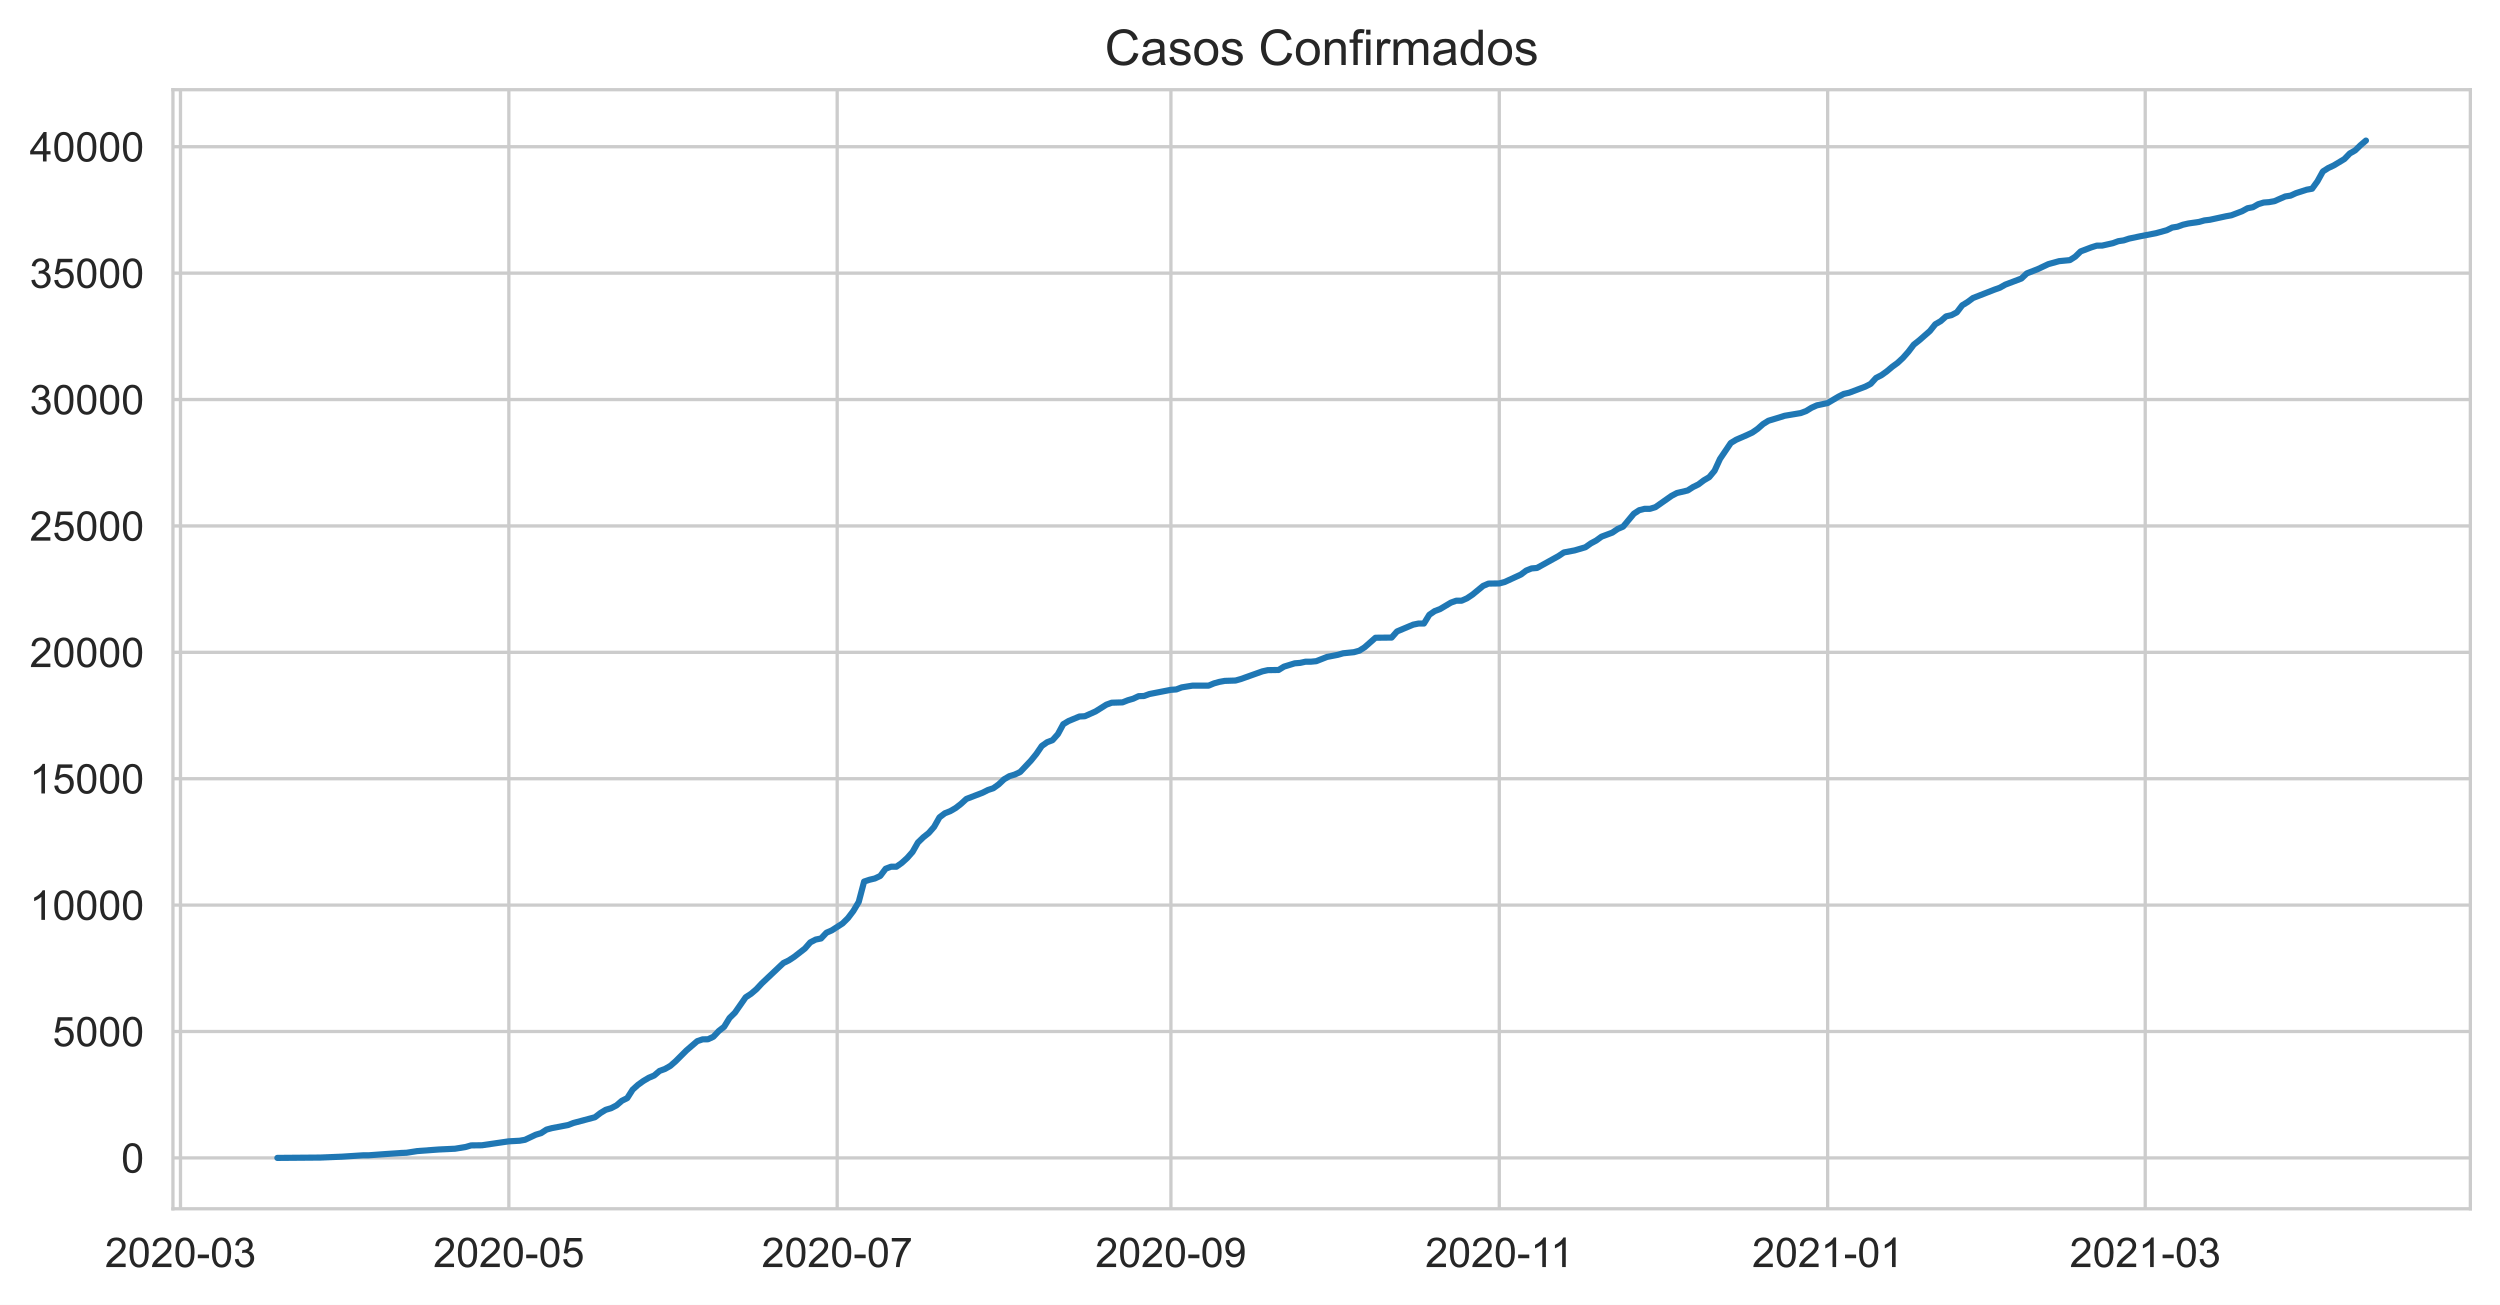
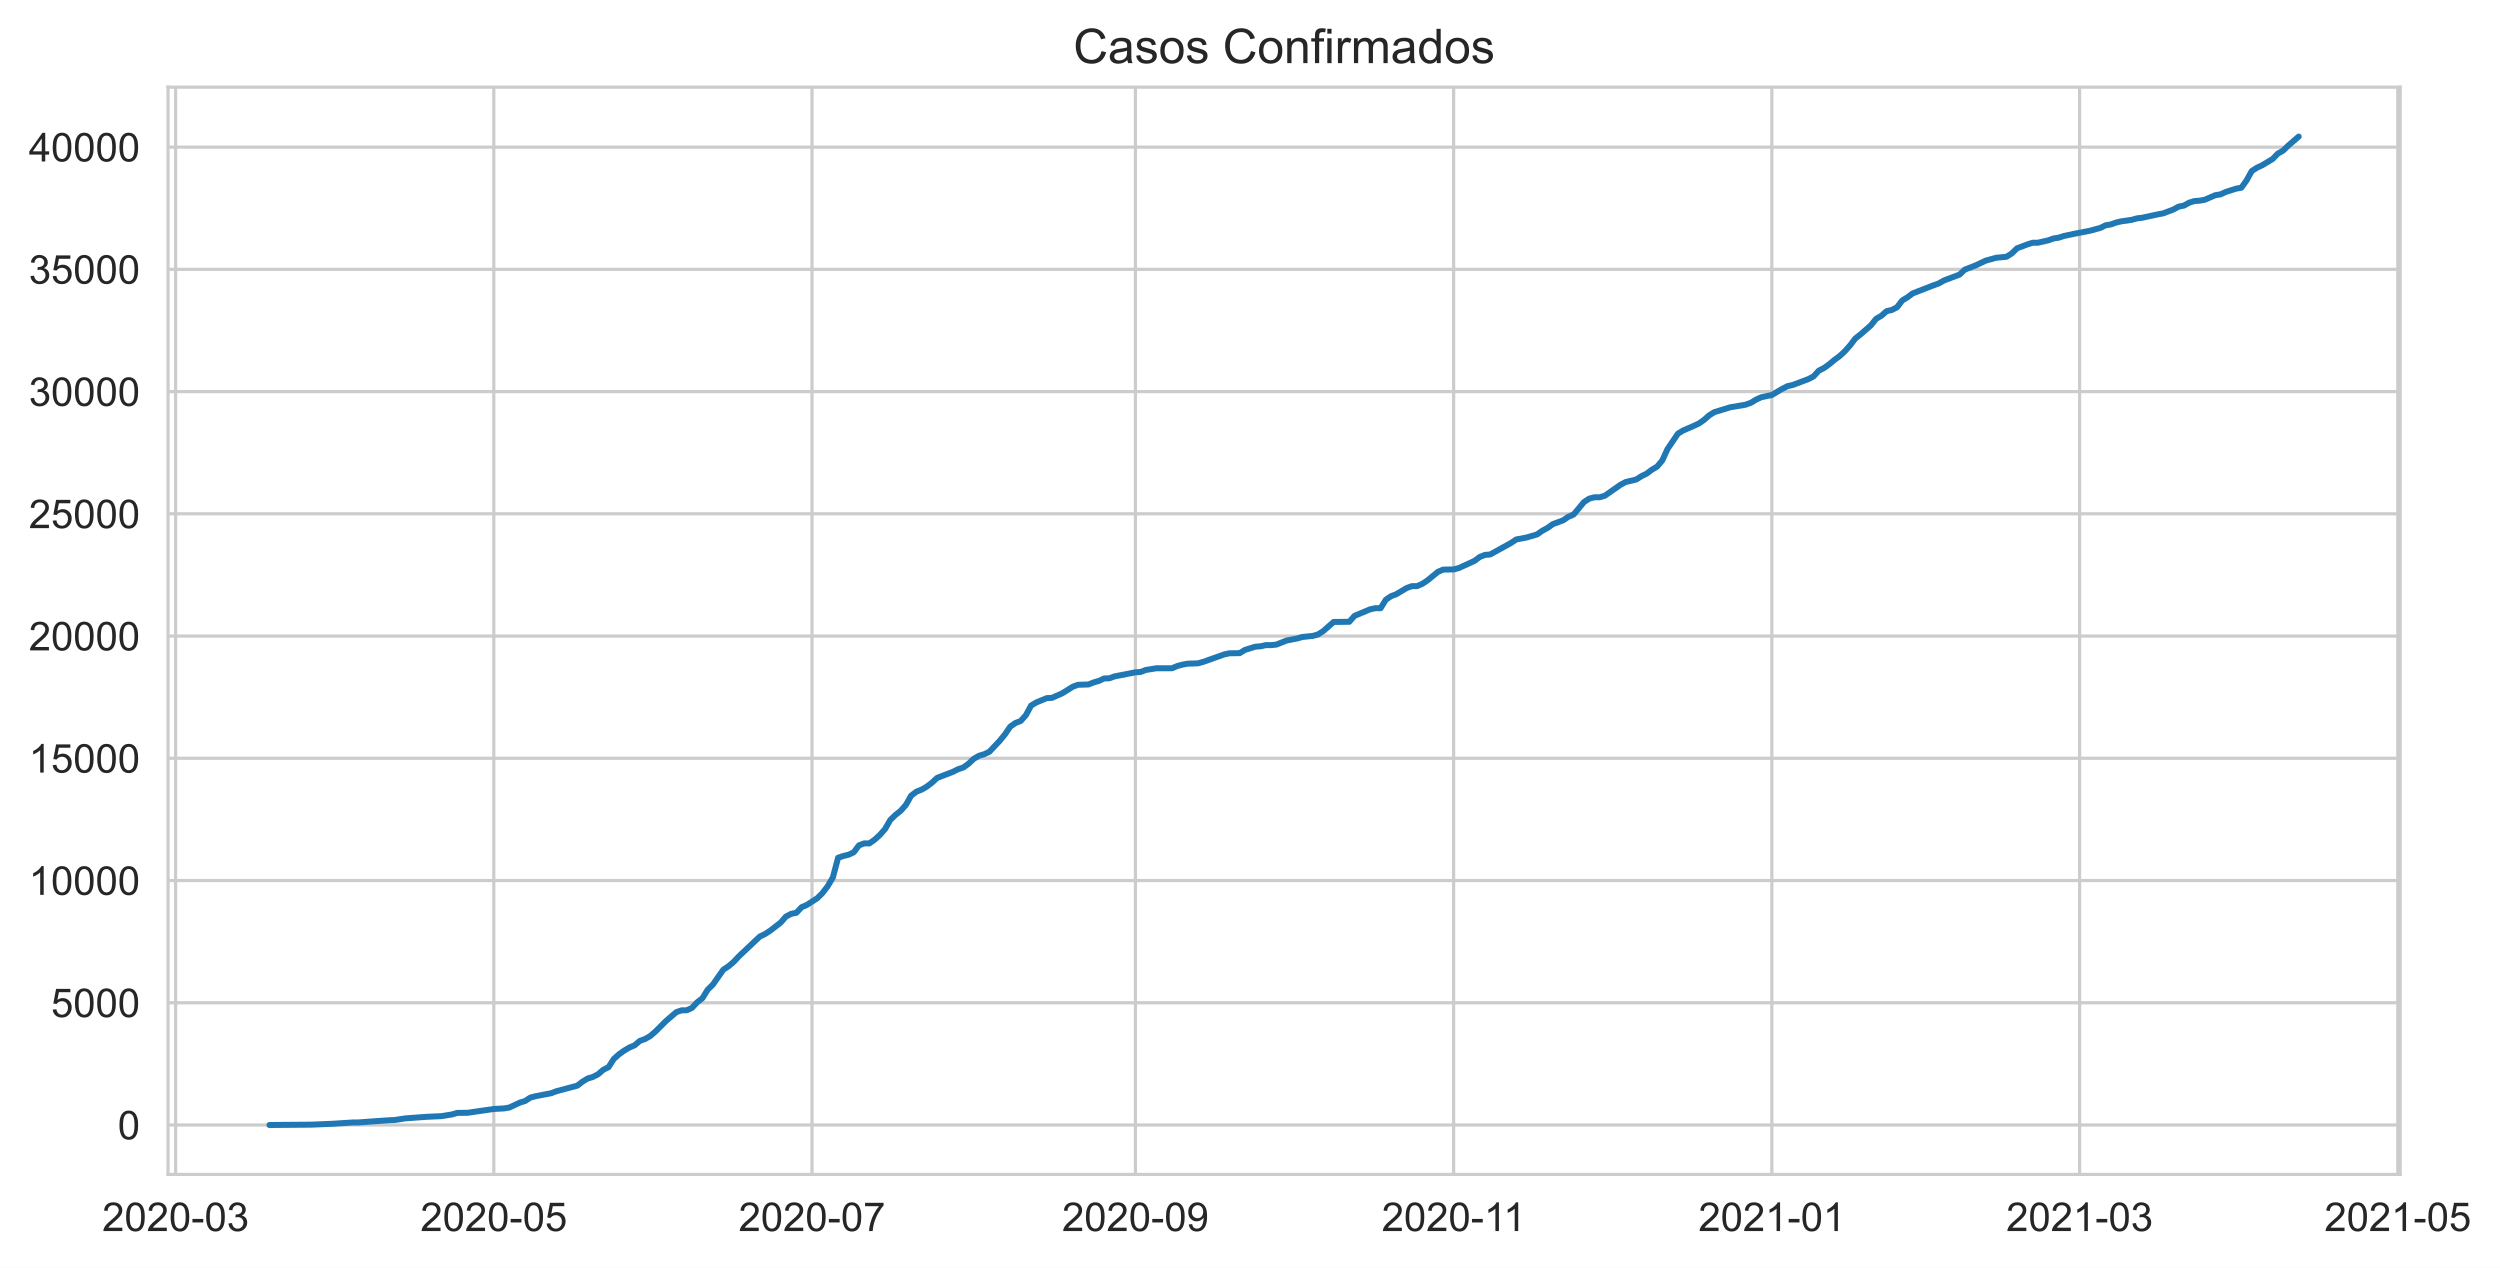
- <svg xmlns="http://www.w3.org/2000/svg" xmlns:xlink="http://www.w3.org/1999/xlink" height="316.935pt" version="1.1" viewBox="0 0 607.205 316.935" width="607.205pt">
+ <svg xmlns="http://www.w3.org/2000/svg" xmlns:xlink="http://www.w3.org/1999/xlink" height="316.935pt" version="1.1" viewBox="0 0 624.966 316.935" width="624.966pt">
  <defs>
    <style type="text/css">*{stroke-linecap:butt;stroke-linejoin:round;}</style>
  </defs>
  <g id="figure_1">
    <g id="patch_1">
-       <path d="M 0 316.935  L 607.205 316.935  L 607.205 0  L 0 0  z " style="fill:#ffffff;" />
+       <path d="M 0 316.935  L 624.966 316.935  L 624.966 0  L 0 0  z " style="fill:#ffffff;" />
    </g>
    <g id="axes_1">
      <g id="patch_2">
        <path d="M 42.005 293.589  L 600.005 293.589  L 600.005 21.789  L 42.005 21.789  z " style="fill:#ffffff;" />
      </g>
      <g id="matplotlib.axis_1">
        <g id="xtick_1">
          <g id="line2d_1">
-             <path clip-path="url(#p17c4e1054f)" d="M 43.835 293.589  L 43.835 21.789  " style="fill:none;stroke:#cccccc;stroke-linecap:round;stroke-width:0.8;" />
+             <path clip-path="url(#p9e11775307)" d="M 43.896 293.589  L 43.896 21.789  " style="fill:none;stroke:#cccccc;stroke-linecap:round;stroke-width:0.8;" />
          </g>
          <g id="text_1">
-             <g style="fill:#262626;" transform="translate(25.4874 307.7472)scale(0.1 -0.1)">
+             <g style="fill:#262626;" transform="translate(25.54789 307.7472)scale(0.1 -0.1)">
              <defs>
                <path d="M 3222 541  L 3222 0  L 194 0  Q 188 203 259 391  Q 375 700 629 1000  Q 884 1300 1366 1694  Q 2113 2306 2375 2664  Q 2638 3022 2638 3341  Q 2638 3675 2398 3904  Q 2159 4134 1775 4134  Q 1369 4134 1125 3890  Q 881 3647 878 3216  L 300 3275  Q 359 3922 746 4261  Q 1134 4600 1788 4600  Q 2447 4600 2831 4234  Q 3216 3869 3216 3328  Q 3216 3053 3103 2787  Q 2991 2522 2730 2228  Q 2469 1934 1863 1422  Q 1356 997 1212 845  Q 1069 694 975 541  L 3222 541  z " id="ArialMT-32" transform="scale(0.015625)" />
                <path d="M 266 2259  Q 266 3072 433 3567  Q 600 4063 929 4331  Q 1259 4600 1759 4600  Q 2128 4600 2406 4451  Q 2684 4303 2865 4023  Q 3047 3744 3150 3342  Q 3253 2941 3253 2259  Q 3253 1453 3087 958  Q 2922 463 2592 192  Q 2263 -78 1759 -78  Q 1097 -78 719 397  Q 266 969 266 2259  z M 844 2259  Q 844 1131 1108 757  Q 1372 384 1759 384  Q 2147 384 2411 759  Q 2675 1134 2675 2259  Q 2675 3391 2411 3762  Q 2147 4134 1753 4134  Q 1366 4134 1134 3806  Q 844 3388 844 2259  z " id="ArialMT-30" transform="scale(0.015625)" />
                <path d="M 203 1375  L 203 1941  L 1931 1941  L 1931 1375  L 203 1375  z " id="ArialMT-2d" transform="scale(0.015625)" />
                <path d="M 269 1209  L 831 1284  Q 928 806 1161 595  Q 1394 384 1728 384  Q 2125 384 2398 659  Q 2672 934 2672 1341  Q 2672 1728 2419 1979  Q 2166 2231 1775 2231  Q 1616 2231 1378 2169  L 1441 2663  Q 1497 2656 1531 2656  Q 1891 2656 2178 2843  Q 2466 3031 2466 3422  Q 2466 3731 2256 3934  Q 2047 4138 1716 4138  Q 1388 4138 1169 3931  Q 950 3725 888 3313  L 325 3413  Q 428 3978 793 4289  Q 1159 4600 1703 4600  Q 2078 4600 2393 4439  Q 2709 4278 2876 4000  Q 3044 3722 3044 3409  Q 3044 3113 2884 2869  Q 2725 2625 2413 2481  Q 2819 2388 3044 2092  Q 3269 1797 3269 1353  Q 3269 753 2831 336  Q 2394 -81 1725 -81  Q 1122 -81 723 278  Q 325 638 269 1209  z " id="ArialMT-33" transform="scale(0.015625)" />
              </defs>
              <use xlink:href="#ArialMT-32" />
              <use x="55.615" xlink:href="#ArialMT-30" />
              <use x="111.23" xlink:href="#ArialMT-32" />
              <use x="166.846" xlink:href="#ArialMT-30" />
              <use x="222.461" xlink:href="#ArialMT-2d" />
              <use x="255.762" xlink:href="#ArialMT-30" />
              <use x="311.377" xlink:href="#ArialMT-33" />
            </g>
          </g>
        </g>
        <g id="xtick_2">
          <g id="line2d_2">
-             <path clip-path="url(#p17c4e1054f)" d="M 123.587 293.589  L 123.587 21.789  " style="fill:none;stroke:#cccccc;stroke-linecap:round;stroke-width:0.8;" />
+             <path clip-path="url(#p9e11775307)" d="M 123.442 293.589  L 123.442 21.789  " style="fill:none;stroke:#cccccc;stroke-linecap:round;stroke-width:0.8;" />
          </g>
          <g id="text_2">
-             <g style="fill:#262626;" transform="translate(105.239 307.7472)scale(0.1 -0.1)">
+             <g style="fill:#262626;" transform="translate(105.0945 307.7472)scale(0.1 -0.1)">
              <defs>
                <path d="M 266 1200  L 856 1250  Q 922 819 1161 601  Q 1400 384 1738 384  Q 2144 384 2425 690  Q 2706 997 2706 1503  Q 2706 1984 2436 2262  Q 2166 2541 1728 2541  Q 1456 2541 1237 2417  Q 1019 2294 894 2097  L 366 2166  L 809 4519  L 3088 4519  L 3088 3981  L 1259 3981  L 1013 2750  Q 1425 3038 1878 3038  Q 2478 3038 2890 2622  Q 3303 2206 3303 1553  Q 3303 931 2941 478  Q 2500 -78 1738 -78  Q 1113 -78 717 272  Q 322 622 266 1200  z " id="ArialMT-35" transform="scale(0.015625)" />
              </defs>
              <use xlink:href="#ArialMT-32" />
              <use x="55.615" xlink:href="#ArialMT-30" />
              <use x="111.23" xlink:href="#ArialMT-32" />
              <use x="166.846" xlink:href="#ArialMT-30" />
              <use x="222.461" xlink:href="#ArialMT-2d" />
              <use x="255.762" xlink:href="#ArialMT-30" />
              <use x="311.377" xlink:href="#ArialMT-35" />
            </g>
          </g>
        </g>
        <g id="xtick_3">
          <g id="line2d_3">
-             <path clip-path="url(#p17c4e1054f)" d="M 203.338 293.589  L 203.338 21.789  " style="fill:none;stroke:#cccccc;stroke-linecap:round;stroke-width:0.8;" />
+             <path clip-path="url(#p9e11775307)" d="M 202.989 293.589  L 202.989 21.789  " style="fill:none;stroke:#cccccc;stroke-linecap:round;stroke-width:0.8;" />
          </g>
          <g id="text_3">
-             <g style="fill:#262626;" transform="translate(184.9907 307.7472)scale(0.1 -0.1)">
+             <g style="fill:#262626;" transform="translate(184.6411 307.7472)scale(0.1 -0.1)">
              <defs>
                <path d="M 303 3981  L 303 4522  L 3269 4522  L 3269 4084  Q 2831 3619 2401 2847  Q 1972 2075 1738 1259  Q 1569 684 1522 0  L 944 0  Q 953 541 1156 1306  Q 1359 2072 1739 2783  Q 2119 3494 2547 3981  L 303 3981  z " id="ArialMT-37" transform="scale(0.015625)" />
              </defs>
              <use xlink:href="#ArialMT-32" />
              <use x="55.615" xlink:href="#ArialMT-30" />
              <use x="111.23" xlink:href="#ArialMT-32" />
              <use x="166.846" xlink:href="#ArialMT-30" />
              <use x="222.461" xlink:href="#ArialMT-2d" />
              <use x="255.762" xlink:href="#ArialMT-30" />
              <use x="311.377" xlink:href="#ArialMT-37" />
            </g>
          </g>
        </g>
        <g id="xtick_4">
          <g id="line2d_4">
-             <path clip-path="url(#p17c4e1054f)" d="M 284.397 293.589  L 284.397 21.789  " style="fill:none;stroke:#cccccc;stroke-linecap:round;stroke-width:0.8;" />
+             <path clip-path="url(#p9e11775307)" d="M 283.839 293.589  L 283.839 21.789  " style="fill:none;stroke:#cccccc;stroke-linecap:round;stroke-width:0.8;" />
          </g>
          <g id="text_4">
-             <g style="fill:#262626;" transform="translate(266.0497 307.7472)scale(0.1 -0.1)">
+             <g style="fill:#262626;" transform="translate(265.4918 307.7472)scale(0.1 -0.1)">
              <defs>
                <path d="M 350 1059  L 891 1109  Q 959 728 1153 556  Q 1347 384 1650 384  Q 1909 384 2104 503  Q 2300 622 2425 820  Q 2550 1019 2634 1356  Q 2719 1694 2719 2044  Q 2719 2081 2716 2156  Q 2547 1888 2255 1720  Q 1963 1553 1622 1553  Q 1053 1553 659 1965  Q 266 2378 266 3053  Q 266 3750 677 4175  Q 1088 4600 1706 4600  Q 2153 4600 2523 4359  Q 2894 4119 3086 3673  Q 3278 3228 3278 2384  Q 3278 1506 3087 986  Q 2897 466 2520 194  Q 2144 -78 1638 -78  Q 1100 -78 759 220  Q 419 519 350 1059  z M 2653 3081  Q 2653 3566 2395 3850  Q 2138 4134 1775 4134  Q 1400 4134 1122 3828  Q 844 3522 844 3034  Q 844 2597 1108 2323  Q 1372 2050 1759 2050  Q 2150 2050 2401 2323  Q 2653 2597 2653 3081  z " id="ArialMT-39" transform="scale(0.015625)" />
              </defs>
              <use xlink:href="#ArialMT-32" />
              <use x="55.615" xlink:href="#ArialMT-30" />
              <use x="111.23" xlink:href="#ArialMT-32" />
              <use x="166.846" xlink:href="#ArialMT-30" />
              <use x="222.461" xlink:href="#ArialMT-2d" />
              <use x="255.762" xlink:href="#ArialMT-30" />
              <use x="311.377" xlink:href="#ArialMT-39" />
            </g>
          </g>
        </g>
        <g id="xtick_5">
          <g id="line2d_5">
-             <path clip-path="url(#p17c4e1054f)" d="M 364.149 293.589  L 364.149 21.789  " style="fill:none;stroke:#cccccc;stroke-linecap:round;stroke-width:0.8;" />
+             <path clip-path="url(#p9e11775307)" d="M 363.386 293.589  L 363.386 21.789  " style="fill:none;stroke:#cccccc;stroke-linecap:round;stroke-width:0.8;" />
          </g>
          <g id="text_5">
-             <g style="fill:#262626;" transform="translate(346.1701 307.7472)scale(0.1 -0.1)">
+             <g style="fill:#262626;" transform="translate(345.4072 307.7472)scale(0.1 -0.1)">
              <defs>
                <path d="M 2384 0  L 1822 0  L 1822 3584  Q 1619 3391 1289 3197  Q 959 3003 697 2906  L 697 3450  Q 1169 3672 1522 3987  Q 1875 4303 2022 4600  L 2384 4600  L 2384 0  z " id="ArialMT-31" transform="scale(0.015625)" />
              </defs>
              <use xlink:href="#ArialMT-32" />
              <use x="55.615" xlink:href="#ArialMT-30" />
              <use x="111.23" xlink:href="#ArialMT-32" />
              <use x="166.846" xlink:href="#ArialMT-30" />
              <use x="222.461" xlink:href="#ArialMT-2d" />
              <use x="255.762" xlink:href="#ArialMT-31" />
              <use x="304.002" xlink:href="#ArialMT-31" />
            </g>
          </g>
        </g>
        <g id="xtick_6">
          <g id="line2d_6">
-             <path clip-path="url(#p17c4e1054f)" d="M 443.901 293.589  L 443.901 21.789  " style="fill:none;stroke:#cccccc;stroke-linecap:round;stroke-width:0.8;" />
+             <path clip-path="url(#p9e11775307)" d="M 442.933 293.589  L 442.933 21.789  " style="fill:none;stroke:#cccccc;stroke-linecap:round;stroke-width:0.8;" />
          </g>
          <g id="text_6">
-             <g style="fill:#262626;" transform="translate(425.553 307.7472)scale(0.1 -0.1)">
+             <g style="fill:#262626;" transform="translate(424.5851 307.7472)scale(0.1 -0.1)">
              <use xlink:href="#ArialMT-32" />
              <use x="55.615" xlink:href="#ArialMT-30" />
              <use x="111.23" xlink:href="#ArialMT-32" />
              <use x="166.846" xlink:href="#ArialMT-31" />
              <use x="222.461" xlink:href="#ArialMT-2d" />
              <use x="255.762" xlink:href="#ArialMT-30" />
              <use x="311.377" xlink:href="#ArialMT-31" />
            </g>
          </g>
        </g>
        <g id="xtick_7">
          <g id="line2d_7">
-             <path clip-path="url(#p17c4e1054f)" d="M 521.037 293.589  L 521.037 21.789  " style="fill:none;stroke:#cccccc;stroke-linecap:round;stroke-width:0.8;" />
+             <path clip-path="url(#p9e11775307)" d="M 519.871 293.589  L 519.871 21.789  " style="fill:none;stroke:#cccccc;stroke-linecap:round;stroke-width:0.8;" />
          </g>
          <g id="text_7">
-             <g style="fill:#262626;" transform="translate(502.6898 307.7472)scale(0.1 -0.1)">
+             <g style="fill:#262626;" transform="translate(501.5236 307.7472)scale(0.1 -0.1)">
              <use xlink:href="#ArialMT-32" />
              <use x="55.615" xlink:href="#ArialMT-30" />
              <use x="111.23" xlink:href="#ArialMT-32" />
              <use x="166.846" xlink:href="#ArialMT-31" />
              <use x="222.461" xlink:href="#ArialMT-2d" />
              <use x="255.762" xlink:href="#ArialMT-30" />
              <use x="311.377" xlink:href="#ArialMT-33" />
+             </g>
+           </g>
+         </g>
+         <g id="xtick_8">
+           <g id="line2d_8">
+             <path clip-path="url(#p9e11775307)" d="M 599.418 293.589  L 599.418 21.789  " style="fill:none;stroke:#cccccc;stroke-linecap:round;stroke-width:0.8;" />
+           </g>
+           <g id="text_8">
+             <g style="fill:#262626;" transform="translate(581.0702 307.7472)scale(0.1 -0.1)">
+               <use xlink:href="#ArialMT-32" />
+               <use x="55.615" xlink:href="#ArialMT-30" />
+               <use x="111.23" xlink:href="#ArialMT-32" />
+               <use x="166.846" xlink:href="#ArialMT-31" />
+               <use x="222.461" xlink:href="#ArialMT-2d" />
+               <use x="255.762" xlink:href="#ArialMT-30" />
+               <use x="311.377" xlink:href="#ArialMT-35" />
            </g>
          </g>
        </g>
      </g>
      <g id="matplotlib.axis_2">
        <g id="ytick_1">
-           <g id="line2d_8">
-             <path clip-path="url(#p17c4e1054f)" d="M 42.005 281.235  L 600.005 281.235  " style="fill:none;stroke:#cccccc;stroke-linecap:round;stroke-width:0.8;" />
-           </g>
-           <g id="text_8">
+           <g id="line2d_9">
+             <path clip-path="url(#p9e11775307)" d="M 42.005 281.235  L 600.005 281.235  " style="fill:none;stroke:#cccccc;stroke-linecap:round;stroke-width:0.8;" />
+           </g>
+           <g id="text_9">
            <g style="fill:#262626;" transform="translate(29.44375 284.8137)scale(0.1 -0.1)">
              <use xlink:href="#ArialMT-30" />
            </g>
          </g>
        </g>
        <g id="ytick_2">
-           <g id="line2d_9">
-             <path clip-path="url(#p17c4e1054f)" d="M 42.005 250.536  L 600.005 250.536  " style="fill:none;stroke:#cccccc;stroke-linecap:round;stroke-width:0.8;" />
-           </g>
-           <g id="text_9">
-             <g style="fill:#262626;" transform="translate(12.76094 254.1146)scale(0.1 -0.1)">
+           <g id="line2d_10">
+             <path clip-path="url(#p9e11775307)" d="M 42.005 250.678  L 600.005 250.678  " style="fill:none;stroke:#cccccc;stroke-linecap:round;stroke-width:0.8;" />
+           </g>
+           <g id="text_10">
+             <g style="fill:#262626;" transform="translate(12.76094 254.2566)scale(0.1 -0.1)">
              <use xlink:href="#ArialMT-35" />
              <use x="55.615" xlink:href="#ArialMT-30" />
              <use x="111.23" xlink:href="#ArialMT-30" />
              <use x="166.846" xlink:href="#ArialMT-30" />
            </g>
          </g>
        </g>
        <g id="ytick_3">
-           <g id="line2d_10">
-             <path clip-path="url(#p17c4e1054f)" d="M 42.005 219.837  L 600.005 219.837  " style="fill:none;stroke:#cccccc;stroke-linecap:round;stroke-width:0.8;" />
-           </g>
-           <g id="text_10">
-             <g style="fill:#262626;" transform="translate(7.2 223.4155)scale(0.1 -0.1)">
+           <g id="line2d_11">
+             <path clip-path="url(#p9e11775307)" d="M 42.005 220.121  L 600.005 220.121  " style="fill:none;stroke:#cccccc;stroke-linecap:round;stroke-width:0.8;" />
+           </g>
+           <g id="text_11">
+             <g style="fill:#262626;" transform="translate(7.2 223.6995)scale(0.1 -0.1)">
              <use xlink:href="#ArialMT-31" />
              <use x="55.615" xlink:href="#ArialMT-30" />
              <use x="111.23" xlink:href="#ArialMT-30" />
              <use x="166.846" xlink:href="#ArialMT-30" />
              <use x="222.461" xlink:href="#ArialMT-30" />
            </g>
          </g>
        </g>
        <g id="ytick_4">
-           <g id="line2d_11">
-             <path clip-path="url(#p17c4e1054f)" d="M 42.005 189.138  L 600.005 189.138  " style="fill:none;stroke:#cccccc;stroke-linecap:round;stroke-width:0.8;" />
-           </g>
-           <g id="text_11">
-             <g style="fill:#262626;" transform="translate(7.2 192.7164)scale(0.1 -0.1)">
+           <g id="line2d_12">
+             <path clip-path="url(#p9e11775307)" d="M 42.005 189.563  L 600.005 189.563  " style="fill:none;stroke:#cccccc;stroke-linecap:round;stroke-width:0.8;" />
+           </g>
+           <g id="text_12">
+             <g style="fill:#262626;" transform="translate(7.2 193.1424)scale(0.1 -0.1)">
              <use xlink:href="#ArialMT-31" />
              <use x="55.615" xlink:href="#ArialMT-35" />
              <use x="111.23" xlink:href="#ArialMT-30" />
              <use x="166.846" xlink:href="#ArialMT-30" />
              <use x="222.461" xlink:href="#ArialMT-30" />
            </g>
          </g>
        </g>
        <g id="ytick_5">
-           <g id="line2d_12">
-             <path clip-path="url(#p17c4e1054f)" d="M 42.005 158.438  L 600.005 158.438  " style="fill:none;stroke:#cccccc;stroke-linecap:round;stroke-width:0.8;" />
-           </g>
-           <g id="text_12">
-             <g style="fill:#262626;" transform="translate(7.2 162.0173)scale(0.1 -0.1)">
+           <g id="line2d_13">
+             <path clip-path="url(#p9e11775307)" d="M 42.005 159.006  L 600.005 159.006  " style="fill:none;stroke:#cccccc;stroke-linecap:round;stroke-width:0.8;" />
+           </g>
+           <g id="text_13">
+             <g style="fill:#262626;" transform="translate(7.2 162.5853)scale(0.1 -0.1)">
              <use xlink:href="#ArialMT-32" />
              <use x="55.615" xlink:href="#ArialMT-30" />
              <use x="111.23" xlink:href="#ArialMT-30" />
              <use x="166.846" xlink:href="#ArialMT-30" />
              <use x="222.461" xlink:href="#ArialMT-30" />
            </g>
          </g>
        </g>
        <g id="ytick_6">
-           <g id="line2d_13">
-             <path clip-path="url(#p17c4e1054f)" d="M 42.005 127.739  L 600.005 127.739  " style="fill:none;stroke:#cccccc;stroke-linecap:round;stroke-width:0.8;" />
-           </g>
-           <g id="text_13">
-             <g style="fill:#262626;" transform="translate(7.2 131.3182)scale(0.1 -0.1)">
+           <g id="line2d_14">
+             <path clip-path="url(#p9e11775307)" d="M 42.005 128.449  L 600.005 128.449  " style="fill:none;stroke:#cccccc;stroke-linecap:round;stroke-width:0.8;" />
+           </g>
+           <g id="text_14">
+             <g style="fill:#262626;" transform="translate(7.2 132.0282)scale(0.1 -0.1)">
              <use xlink:href="#ArialMT-32" />
              <use x="55.615" xlink:href="#ArialMT-35" />
              <use x="111.23" xlink:href="#ArialMT-30" />
              <use x="166.846" xlink:href="#ArialMT-30" />
              <use x="222.461" xlink:href="#ArialMT-30" />
            </g>
          </g>
        </g>
        <g id="ytick_7">
-           <g id="line2d_14">
-             <path clip-path="url(#p17c4e1054f)" d="M 42.005 97.04  L 600.005 97.04  " style="fill:none;stroke:#cccccc;stroke-linecap:round;stroke-width:0.8;" />
-           </g>
-           <g id="text_14">
-             <g style="fill:#262626;" transform="translate(7.2 100.6191)scale(0.1 -0.1)">
+           <g id="line2d_15">
+             <path clip-path="url(#p9e11775307)" d="M 42.005 97.892  L 600.005 97.892  " style="fill:none;stroke:#cccccc;stroke-linecap:round;stroke-width:0.8;" />
+           </g>
+           <g id="text_15">
+             <g style="fill:#262626;" transform="translate(7.2 101.4711)scale(0.1 -0.1)">
              <use xlink:href="#ArialMT-33" />
              <use x="55.615" xlink:href="#ArialMT-30" />
              <use x="111.23" xlink:href="#ArialMT-30" />
              <use x="166.846" xlink:href="#ArialMT-30" />
              <use x="222.461" xlink:href="#ArialMT-30" />
            </g>
          </g>
        </g>
        <g id="ytick_8">
-           <g id="line2d_15">
-             <path clip-path="url(#p17c4e1054f)" d="M 42.005 66.341  L 600.005 66.341  " style="fill:none;stroke:#cccccc;stroke-linecap:round;stroke-width:0.8;" />
-           </g>
-           <g id="text_15">
-             <g style="fill:#262626;" transform="translate(7.2 69.92004)scale(0.1 -0.1)">
+           <g id="line2d_16">
+             <path clip-path="url(#p9e11775307)" d="M 42.005 67.335  L 600.005 67.335  " style="fill:none;stroke:#cccccc;stroke-linecap:round;stroke-width:0.8;" />
+           </g>
+           <g id="text_16">
+             <g style="fill:#262626;" transform="translate(7.2 70.91396)scale(0.1 -0.1)">
              <use xlink:href="#ArialMT-33" />
              <use x="55.615" xlink:href="#ArialMT-35" />
              <use x="111.23" xlink:href="#ArialMT-30" />
              <use x="166.846" xlink:href="#ArialMT-30" />
              <use x="222.461" xlink:href="#ArialMT-30" />
            </g>
          </g>
        </g>
        <g id="ytick_9">
-           <g id="line2d_16">
-             <path clip-path="url(#p17c4e1054f)" d="M 42.005 35.642  L 600.005 35.642  " style="fill:none;stroke:#cccccc;stroke-linecap:round;stroke-width:0.8;" />
-           </g>
-           <g id="text_16">
-             <g style="fill:#262626;" transform="translate(7.2 39.22094)scale(0.1 -0.1)">
+           <g id="line2d_17">
+             <path clip-path="url(#p9e11775307)" d="M 42.005 36.778  L 600.005 36.778  " style="fill:none;stroke:#cccccc;stroke-linecap:round;stroke-width:0.8;" />
+           </g>
+           <g id="text_17">
+             <g style="fill:#262626;" transform="translate(7.2 40.35685)scale(0.1 -0.1)">
              <defs>
                <path d="M 2069 0  L 2069 1097  L 81 1097  L 81 1613  L 2172 4581  L 2631 4581  L 2631 1613  L 3250 1613  L 3250 1097  L 2631 1097  L 2631 0  L 2069 0  z M 2069 1613  L 2069 3678  L 634 1613  L 2069 1613  z " id="ArialMT-34" transform="scale(0.015625)" />
              </defs>
              <use xlink:href="#ArialMT-34" />
              <use x="55.615" xlink:href="#ArialMT-30" />
              <use x="111.23" xlink:href="#ArialMT-30" />
              <use x="166.846" xlink:href="#ArialMT-30" />
              <use x="222.461" xlink:href="#ArialMT-30" />
            </g>
          </g>
        </g>
      </g>
-       <g id="line2d_17">
-         <path clip-path="url(#p17c4e1054f)" d="M 67.368 281.235  L 77.828 281.149  L 83.057 280.934  L 88.287 280.596  L 89.594 280.596  L 93.516 280.308  L 97.439 280.038  L 98.746 279.982  L 101.361 279.577  L 106.59 279.19  L 110.513 279.006  L 113.127 278.576  L 114.435 278.196  L 117.05 278.165  L 123.587 277.207  L 126.202 277.066  L 127.509 276.839  L 130.124 275.605  L 131.431 275.212  L 132.739 274.358  L 134.046 274.002  L 137.968 273.253  L 139.276 272.75  L 144.505 271.356  L 145.813 270.349  L 147.12 269.551  L 148.427 269.164  L 149.735 268.482  L 151.042 267.359  L 152.35 266.708  L 153.657 264.657  L 154.964 263.478  L 156.272 262.545  L 157.579 261.772  L 158.887 261.219  L 160.194 260.108  L 161.501 259.635  L 162.809 258.886  L 164.116 257.744  L 166.731 255.128  L 169.346 252.881  L 170.653 252.439  L 171.961 252.421  L 173.268 251.807  L 174.575 250.407  L 175.883 249.381  L 177.19 247.251  L 178.498 245.968  L 181.112 242.222  L 182.42 241.369  L 183.727 240.252  L 185.035 238.846  L 190.264 233.903  L 191.572 233.271  L 192.879 232.417  L 195.494 230.385  L 196.801 228.887  L 198.109 228.205  L 199.416 227.941  L 200.724 226.541  L 202.031 225.97  L 204.646 224.288  L 205.953 222.992  L 207.261 221.267  L 208.568 219.069  L 209.875 214.114  L 211.183 213.678  L 212.49 213.365  L 213.798 212.751  L 215.105 211.001  L 216.412 210.51  L 217.72 210.51  L 219.027 209.583  L 220.335 208.398  L 221.642 206.918  L 222.949 204.628  L 224.257 203.363  L 225.564 202.326  L 226.872 200.84  L 228.179 198.525  L 229.486 197.531  L 230.794 197.015  L 232.101 196.26  L 233.409 195.247  L 234.716 194.049  L 238.638 192.545  L 239.946 191.882  L 241.253 191.452  L 242.56 190.513  L 243.868 189.273  L 245.175 188.511  L 246.483 188.118  L 247.79 187.498  L 250.405 184.723  L 251.712 183.108  L 253.02 181.193  L 254.327 180.272  L 255.634 179.78  L 256.942 178.307  L 258.249 175.888  L 259.557 175.114  L 262.172 174.027  L 263.479 173.96  L 266.094 172.793  L 268.709 171.154  L 270.016 170.675  L 272.631 170.595  L 273.938 170.08  L 275.246 169.699  L 276.553 169.085  L 277.86 169.048  L 279.168 168.569  L 284.397 167.544  L 285.705 167.452  L 287.012 166.954  L 289.627 166.531  L 293.549 166.525  L 294.857 165.978  L 296.164 165.616  L 297.471 165.376  L 300.086 165.29  L 301.394 164.922  L 306.623 163.056  L 307.931 162.767  L 310.545 162.724  L 311.853 161.914  L 314.468 161.109  L 315.775 161.005  L 317.082 160.716  L 318.39 160.716  L 319.697 160.587  L 322.312 159.556  L 324.927 159.046  L 326.234 158.672  L 328.849 158.402  L 330.157 158.039  L 331.464 157.198  L 334.079 154.896  L 338.001 154.853  L 339.308 153.367  L 343.231 151.715  L 344.538 151.445  L 345.845 151.445  L 347.153 149.321  L 348.46 148.424  L 349.768 147.933  L 352.382 146.374  L 353.69 145.901  L 354.997 145.901  L 356.305 145.318  L 357.612 144.446  L 360.227 142.303  L 361.534 141.744  L 364.149 141.707  L 365.456 141.357  L 369.379 139.558  L 370.686 138.582  L 371.993 138.06  L 373.301 137.95  L 378.53 135.058  L 379.838 134.18  L 382.453 133.683  L 385.067 132.915  L 386.375 131.988  L 387.682 131.288  L 388.99 130.343  L 391.604 129.366  L 392.912 128.47  L 394.219 127.917  L 396.834 124.768  L 398.142 123.914  L 399.449 123.583  L 400.756 123.583  L 402.064 123.184  L 405.986 120.433  L 407.293 119.745  L 409.908 119.125  L 411.216 118.29  L 412.523 117.652  L 413.83 116.663  L 415.138 115.896  L 416.445 114.324  L 417.753 111.469  L 420.367 107.601  L 421.675 106.809  L 424.29 105.673  L 425.597 105.065  L 426.904 104.156  L 428.212 103.002  L 429.519 102.192  L 432.134 101.406  L 433.441 100.988  L 437.364 100.325  L 438.671 99.84  L 439.978 99.042  L 441.286 98.452  L 443.901 97.894  L 446.515 96.346  L 447.823 95.677  L 449.13 95.382  L 453.052 93.903  L 454.36 93.227  L 455.667 91.785  L 456.975 91.121  L 458.282 90.182  L 459.59 89.083  L 460.897 88.131  L 462.204 86.91  L 463.512 85.43  L 464.819 83.711  L 466.127 82.679  L 468.741 80.389  L 470.049 78.756  L 471.356 78.001  L 472.664 76.84  L 473.971 76.546  L 475.278 75.864  L 476.586 74.151  L 477.893 73.359  L 479.201 72.383  L 484.43 70.344  L 485.738 69.878  L 487.045 69.135  L 490.967 67.649  L 492.275 66.403  L 494.889 65.389  L 497.504 64.155  L 500.119 63.431  L 502.734 63.179  L 504.041 62.338  L 505.349 61.061  L 507.963 60.072  L 509.271 59.661  L 510.578 59.649  L 513.193 59.059  L 514.5 58.58  L 515.808 58.384  L 517.115 57.954  L 519.73 57.402  L 523.652 56.64  L 526.267 55.916  L 527.575 55.271  L 528.882 55.062  L 530.189 54.583  L 531.497 54.283  L 534.112 53.902  L 535.419 53.533  L 536.726 53.38  L 540.649 52.527  L 541.956 52.293  L 544.571 51.299  L 545.878 50.58  L 547.186 50.328  L 548.493 49.592  L 549.8 49.193  L 551.108 49.094  L 552.415 48.861  L 555.03 47.719  L 556.337 47.516  L 557.645 46.915  L 560.26 46.074  L 561.567 45.84  L 562.874 44.023  L 564.182 41.647  L 565.489 40.812  L 566.797 40.198  L 569.411 38.626  L 570.719 37.275  L 572.026 36.526  L 573.334 35.255  L 574.641 34.144  L 574.641 34.144  " style="fill:none;stroke:#1f77b4;stroke-linecap:round;stroke-width:1.5;" />
+       <g id="line2d_18">
+         <path clip-path="url(#p9e11775307)" d="M 67.368 281.235  L 77.801 281.149  L 83.017 280.935  L 88.233 280.599  L 89.537 280.599  L 93.449 280.312  L 97.361 280.043  L 98.665 279.988  L 101.273 279.585  L 106.49 279.2  L 110.402 279.016  L 113.01 278.589  L 114.314 278.21  L 116.922 278.179  L 123.442 277.226  L 126.05 277.085  L 127.354 276.859  L 129.962 275.631  L 131.266 275.24  L 132.57 274.39  L 133.875 274.036  L 137.787 273.29  L 139.091 272.789  L 144.307 271.402  L 145.611 270.399  L 146.915 269.605  L 148.219 269.22  L 149.523 268.541  L 150.827 267.423  L 152.131 266.775  L 153.435 264.734  L 154.739 263.561  L 156.043 262.632  L 157.347 261.862  L 158.651 261.312  L 159.955 260.205  L 161.259 259.735  L 162.563 258.989  L 163.868 257.853  L 166.476 255.249  L 169.084 253.012  L 170.388 252.572  L 171.692 252.554  L 172.996 251.943  L 174.3 250.549  L 175.604 249.529  L 176.908 247.408  L 178.212 246.131  L 180.82 242.403  L 182.124 241.553  L 183.428 240.441  L 184.732 239.042  L 189.948 234.122  L 191.252 233.492  L 192.556 232.643  L 195.165 230.62  L 196.469 229.129  L 197.773 228.45  L 199.077 228.188  L 200.381 226.794  L 201.685 226.226  L 204.293 224.551  L 205.597 223.262  L 206.901 221.545  L 208.205 219.357  L 209.509 214.425  L 210.813 213.991  L 212.117 213.679  L 213.421 213.068  L 214.725 211.326  L 216.029 210.837  L 217.333 210.837  L 218.637 209.915  L 219.941 208.735  L 221.245 207.262  L 222.549 204.983  L 223.853 203.724  L 225.158 202.691  L 226.462 201.212  L 227.766 198.908  L 229.07 197.918  L 230.374 197.404  L 231.678 196.653  L 232.982 195.644  L 234.286 194.453  L 238.198 192.955  L 239.502 192.295  L 240.806 191.868  L 242.11 190.932  L 243.414 189.698  L 244.718 188.94  L 246.022 188.549  L 247.326 187.932  L 249.934 185.169  L 251.238 183.562  L 252.542 181.655  L 253.846 180.739  L 255.151 180.25  L 256.455 178.783  L 257.759 176.375  L 259.063 175.605  L 261.671 174.523  L 262.975 174.456  L 265.583 173.295  L 268.191 171.663  L 269.495 171.186  L 272.103 171.107  L 273.407 170.594  L 274.711 170.215  L 276.015 169.604  L 277.319 169.567  L 278.623 169.09  L 283.839 168.07  L 285.144 167.978  L 286.448 167.483  L 289.056 167.061  L 292.968 167.055  L 294.272 166.511  L 295.576 166.151  L 296.88 165.912  L 299.488 165.827  L 300.792 165.46  L 306.008 163.602  L 307.312 163.315  L 309.92 163.272  L 311.224 162.465  L 313.832 161.665  L 315.136 161.561  L 316.441 161.274  L 317.745 161.274  L 319.049 161.145  L 321.657 160.119  L 324.265 159.611  L 325.569 159.239  L 328.177 158.97  L 329.481 158.609  L 330.785 157.772  L 333.393 155.48  L 337.305 155.437  L 338.609 153.958  L 342.521 152.314  L 343.825 152.045  L 345.129 152.045  L 346.434 149.931  L 347.738 149.039  L 349.042 148.55  L 351.65 146.997  L 352.954 146.527  L 354.258 146.527  L 355.562 145.946  L 356.866 145.078  L 359.474 142.946  L 360.778 142.389  L 363.386 142.353  L 364.69 142.004  L 368.602 140.214  L 369.906 139.242  L 371.21 138.723  L 372.514 138.613  L 377.731 135.734  L 379.035 134.86  L 381.643 134.365  L 384.251 133.601  L 385.555 132.678  L 386.859 131.982  L 388.163 131.041  L 390.771 130.069  L 392.075 129.177  L 393.379 128.627  L 395.987 125.491  L 397.291 124.642  L 398.595 124.312  L 399.899 124.312  L 401.203 123.915  L 405.115 121.177  L 406.42 120.492  L 409.028 119.875  L 410.332 119.044  L 411.636 118.408  L 412.94 117.424  L 414.244 116.66  L 415.548 115.096  L 416.852 112.254  L 419.46 108.404  L 420.764 107.615  L 423.372 106.485  L 424.676 105.88  L 425.98 104.975  L 427.284 103.826  L 428.588 103.02  L 431.196 102.237  L 432.5 101.822  L 436.412 101.162  L 437.717 100.679  L 439.021 99.884  L 440.325 99.298  L 442.933 98.742  L 445.541 97.202  L 446.845 96.535  L 448.149 96.242  L 452.061 94.769  L 453.365 94.097  L 454.669 92.661  L 455.973 92.001  L 457.277 91.066  L 458.581 89.972  L 459.885 89.024  L 461.189 87.808  L 462.493 86.335  L 463.797 84.624  L 465.101 83.598  L 467.71 81.318  L 469.014 79.692  L 470.318 78.941  L 471.622 77.786  L 472.926 77.492  L 474.23 76.814  L 475.534 75.109  L 476.838 74.32  L 478.142 73.349  L 483.358 71.32  L 484.662 70.855  L 485.966 70.116  L 489.878 68.637  L 491.182 67.396  L 493.79 66.388  L 496.398 65.159  L 499.007 64.438  L 501.615 64.188  L 502.919 63.35  L 504.223 62.079  L 506.831 61.095  L 508.135 60.686  L 509.439 60.674  L 512.047 60.087  L 513.351 59.61  L 514.655 59.415  L 515.959 58.987  L 518.567 58.437  L 522.479 57.679  L 525.087 56.958  L 526.391 56.316  L 527.696 56.108  L 529 55.632  L 530.304 55.332  L 532.912 54.953  L 534.216 54.587  L 535.52 54.434  L 539.432 53.584  L 540.736 53.352  L 543.344 52.362  L 544.648 51.647  L 545.952 51.396  L 547.256 50.663  L 548.56 50.266  L 549.864 50.168  L 551.168 49.936  L 553.776 48.799  L 555.08 48.597  L 556.384 47.999  L 558.993 47.161  L 560.297 46.929  L 561.601 45.12  L 562.905 42.755  L 564.209 41.924  L 565.513 41.313  L 568.121 39.748  L 569.425 38.404  L 570.729 37.658  L 572.033 36.393  L 574.641 34.144  L 574.641 34.144  " style="fill:none;stroke:#1f77b4;stroke-linecap:round;stroke-width:1.5;" />
      </g>
      <g id="patch_3">
        <path d="M 42.005 293.589  L 42.005 21.789  " style="fill:none;stroke:#cccccc;stroke-linecap:square;stroke-linejoin:miter;stroke-width:0.8;" />
      </g>
      <g id="patch_4">
        <path d="M 600.005 293.589  L 600.005 21.789  " style="fill:none;stroke:#cccccc;stroke-linecap:square;stroke-linejoin:miter;stroke-width:0.8;" />
      </g>
      <g id="patch_5">
        <path d="M 42.005 293.589  L 600.005 293.589  " style="fill:none;stroke:#cccccc;stroke-linecap:square;stroke-linejoin:miter;stroke-width:0.8;" />
      </g>
      <g id="patch_6">
        <path d="M 42.005 21.789  L 600.005 21.789  " style="fill:none;stroke:#cccccc;stroke-linecap:square;stroke-linejoin:miter;stroke-width:0.8;" />
      </g>
-       <g id="text_17">
+       <g id="text_18">
        <g style="fill:#262626;" transform="translate(268.32 15.78937)scale(0.12 -0.12)">
          <defs>
            <path d="M 3763 1606  L 4369 1453  Q 4178 706 3683 314  Q 3188 -78 2472 -78  Q 1731 -78 1267 223  Q 803 525 561 1097  Q 319 1669 319 2325  Q 319 3041 592 3573  Q 866 4106 1370 4382  Q 1875 4659 2481 4659  Q 3169 4659 3637 4309  Q 4106 3959 4291 3325  L 3694 3184  Q 3534 3684 3231 3912  Q 2928 4141 2469 4141  Q 1941 4141 1586 3887  Q 1231 3634 1087 3207  Q 944 2781 944 2328  Q 944 1744 1114 1308  Q 1284 872 1643 656  Q 2003 441 2422 441  Q 2931 441 3284 734  Q 3638 1028 3763 1606  z " id="ArialMT-43" transform="scale(0.015625)" />
            <path d="M 2588 409  Q 2275 144 1986 34  Q 1697 -75 1366 -75  Q 819 -75 525 192  Q 231 459 231 875  Q 231 1119 342 1320  Q 453 1522 633 1644  Q 813 1766 1038 1828  Q 1203 1872 1538 1913  Q 2219 1994 2541 2106  Q 2544 2222 2544 2253  Q 2544 2597 2384 2738  Q 2169 2928 1744 2928  Q 1347 2928 1158 2789  Q 969 2650 878 2297  L 328 2372  Q 403 2725 575 2942  Q 747 3159 1072 3276  Q 1397 3394 1825 3394  Q 2250 3394 2515 3294  Q 2781 3194 2906 3042  Q 3031 2891 3081 2659  Q 3109 2516 3109 2141  L 3109 1391  Q 3109 606 3145 398  Q 3181 191 3288 0  L 2700 0  Q 2613 175 2588 409  z M 2541 1666  Q 2234 1541 1622 1453  Q 1275 1403 1131 1340  Q 988 1278 909 1158  Q 831 1038 831 891  Q 831 666 1001 516  Q 1172 366 1500 366  Q 1825 366 2078 508  Q 2331 650 2450 897  Q 2541 1088 2541 1459  L 2541 1666  z " id="ArialMT-61" transform="scale(0.015625)" />
            <path d="M 197 991  L 753 1078  Q 800 744 1014 566  Q 1228 388 1613 388  Q 2000 388 2187 545  Q 2375 703 2375 916  Q 2375 1106 2209 1216  Q 2094 1291 1634 1406  Q 1016 1563 777 1677  Q 538 1791 414 1992  Q 291 2194 291 2438  Q 291 2659 392 2848  Q 494 3038 669 3163  Q 800 3259 1026 3326  Q 1253 3394 1513 3394  Q 1903 3394 2198 3281  Q 2494 3169 2634 2976  Q 2775 2784 2828 2463  L 2278 2388  Q 2241 2644 2061 2787  Q 1881 2931 1553 2931  Q 1166 2931 1000 2803  Q 834 2675 834 2503  Q 834 2394 903 2306  Q 972 2216 1119 2156  Q 1203 2125 1616 2013  Q 2213 1853 2448 1751  Q 2684 1650 2818 1456  Q 2953 1263 2953 975  Q 2953 694 2789 445  Q 2625 197 2315 61  Q 2006 -75 1616 -75  Q 969 -75 630 194  Q 291 463 197 991  z " id="ArialMT-73" transform="scale(0.015625)" />
            <path d="M 213 1659  Q 213 2581 725 3025  Q 1153 3394 1769 3394  Q 2453 3394 2887 2945  Q 3322 2497 3322 1706  Q 3322 1066 3130 698  Q 2938 331 2570 128  Q 2203 -75 1769 -75  Q 1072 -75 642 372  Q 213 819 213 1659  z M 791 1659  Q 791 1022 1069 705  Q 1347 388 1769 388  Q 2188 388 2466 706  Q 2744 1025 2744 1678  Q 2744 2294 2464 2611  Q 2184 2928 1769 2928  Q 1347 2928 1069 2612  Q 791 2297 791 1659  z " id="ArialMT-6f" transform="scale(0.015625)" />
            <path id="ArialMT-20" transform="scale(0.015625)" />
            <path d="M 422 0  L 422 3319  L 928 3319  L 928 2847  Q 1294 3394 1984 3394  Q 2284 3394 2536 3286  Q 2788 3178 2913 3003  Q 3038 2828 3088 2588  Q 3119 2431 3119 2041  L 3119 0  L 2556 0  L 2556 2019  Q 2556 2363 2490 2533  Q 2425 2703 2258 2804  Q 2091 2906 1866 2906  Q 1506 2906 1245 2678  Q 984 2450 984 1813  L 984 0  L 422 0  z " id="ArialMT-6e" transform="scale(0.015625)" />
            <path d="M 556 0  L 556 2881  L 59 2881  L 59 3319  L 556 3319  L 556 3672  Q 556 4006 616 4169  Q 697 4388 901 4523  Q 1106 4659 1475 4659  Q 1713 4659 2000 4603  L 1916 4113  Q 1741 4144 1584 4144  Q 1328 4144 1222 4034  Q 1116 3925 1116 3625  L 1116 3319  L 1763 3319  L 1763 2881  L 1116 2881  L 1116 0  L 556 0  z " id="ArialMT-66" transform="scale(0.015625)" />
            <path d="M 425 3934  L 425 4581  L 988 4581  L 988 3934  L 425 3934  z M 425 0  L 425 3319  L 988 3319  L 988 0  L 425 0  z " id="ArialMT-69" transform="scale(0.015625)" />
            <path d="M 416 0  L 416 3319  L 922 3319  L 922 2816  Q 1116 3169 1280 3281  Q 1444 3394 1641 3394  Q 1925 3394 2219 3213  L 2025 2691  Q 1819 2813 1613 2813  Q 1428 2813 1281 2702  Q 1134 2591 1072 2394  Q 978 2094 978 1738  L 978 0  L 416 0  z " id="ArialMT-72" transform="scale(0.015625)" />
            <path d="M 422 0  L 422 3319  L 925 3319  L 925 2853  Q 1081 3097 1340 3245  Q 1600 3394 1931 3394  Q 2300 3394 2536 3241  Q 2772 3088 2869 2813  Q 3263 3394 3894 3394  Q 4388 3394 4653 3120  Q 4919 2847 4919 2278  L 4919 0  L 4359 0  L 4359 2091  Q 4359 2428 4304 2576  Q 4250 2725 4106 2815  Q 3963 2906 3769 2906  Q 3419 2906 3187 2673  Q 2956 2441 2956 1928  L 2956 0  L 2394 0  L 2394 2156  Q 2394 2531 2256 2718  Q 2119 2906 1806 2906  Q 1569 2906 1367 2781  Q 1166 2656 1075 2415  Q 984 2175 984 1722  L 984 0  L 422 0  z " id="ArialMT-6d" transform="scale(0.015625)" />
            <path d="M 2575 0  L 2575 419  Q 2259 -75 1647 -75  Q 1250 -75 917 144  Q 584 363 401 755  Q 219 1147 219 1656  Q 219 2153 384 2558  Q 550 2963 881 3178  Q 1213 3394 1622 3394  Q 1922 3394 2156 3267  Q 2391 3141 2538 2938  L 2538 4581  L 3097 4581  L 3097 0  L 2575 0  z M 797 1656  Q 797 1019 1065 703  Q 1334 388 1700 388  Q 2069 388 2326 689  Q 2584 991 2584 1609  Q 2584 2291 2321 2609  Q 2059 2928 1675 2928  Q 1300 2928 1048 2622  Q 797 2316 797 1656  z " id="ArialMT-64" transform="scale(0.015625)" />
          </defs>
          <use xlink:href="#ArialMT-43" />
          <use x="72.217" xlink:href="#ArialMT-61" />
          <use x="127.832" xlink:href="#ArialMT-73" />
          <use x="177.832" xlink:href="#ArialMT-6f" />
          <use x="233.447" xlink:href="#ArialMT-73" />
          <use x="283.447" xlink:href="#ArialMT-20" />
          <use x="311.23" xlink:href="#ArialMT-43" />
          <use x="383.447" xlink:href="#ArialMT-6f" />
          <use x="439.062" xlink:href="#ArialMT-6e" />
          <use x="494.678" xlink:href="#ArialMT-66" />
          <use x="522.461" xlink:href="#ArialMT-69" />
          <use x="544.678" xlink:href="#ArialMT-72" />
          <use x="577.979" xlink:href="#ArialMT-6d" />
          <use x="661.279" xlink:href="#ArialMT-61" />
          <use x="716.895" xlink:href="#ArialMT-64" />
          <use x="772.51" xlink:href="#ArialMT-6f" />
          <use x="828.125" xlink:href="#ArialMT-73" />
        </g>
      </g>
    </g>
  </g>
  <defs>
-     <clipPath id="p17c4e1054f">
+     <clipPath id="p9e11775307">
      <rect height="271.8" width="558" x="42.005" y="21.789" />
    </clipPath>
  </defs>
</svg>
